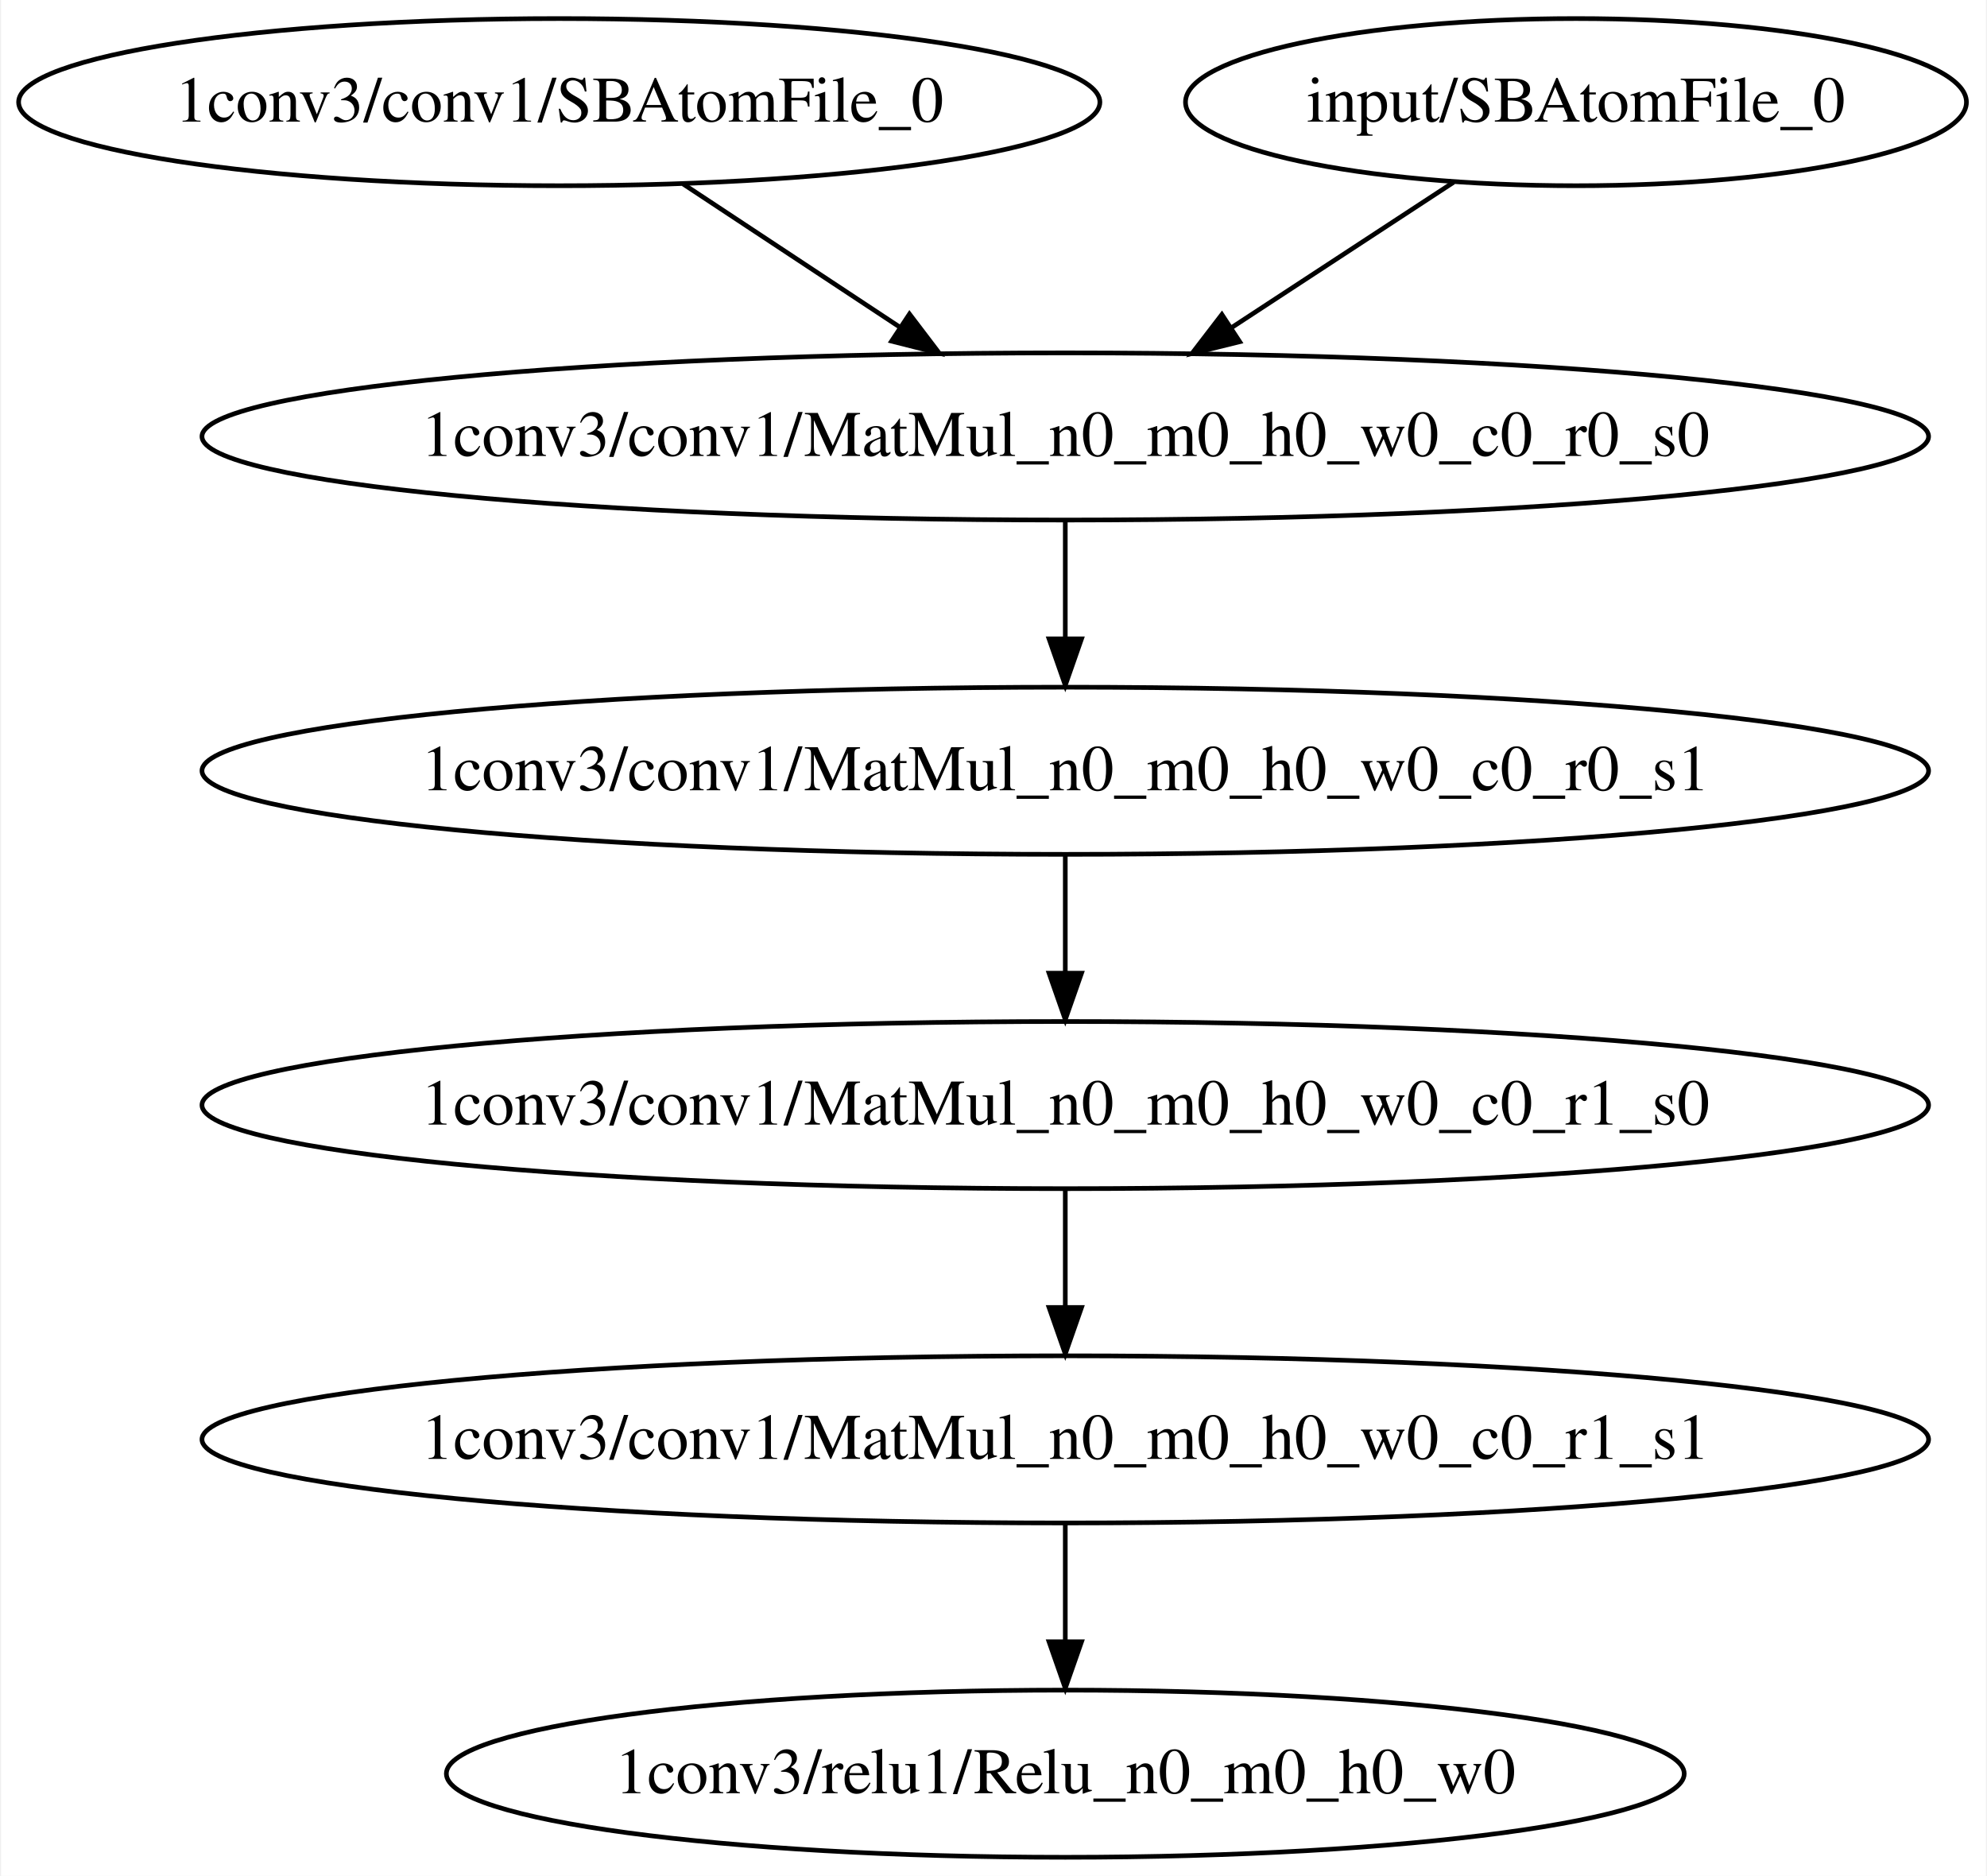
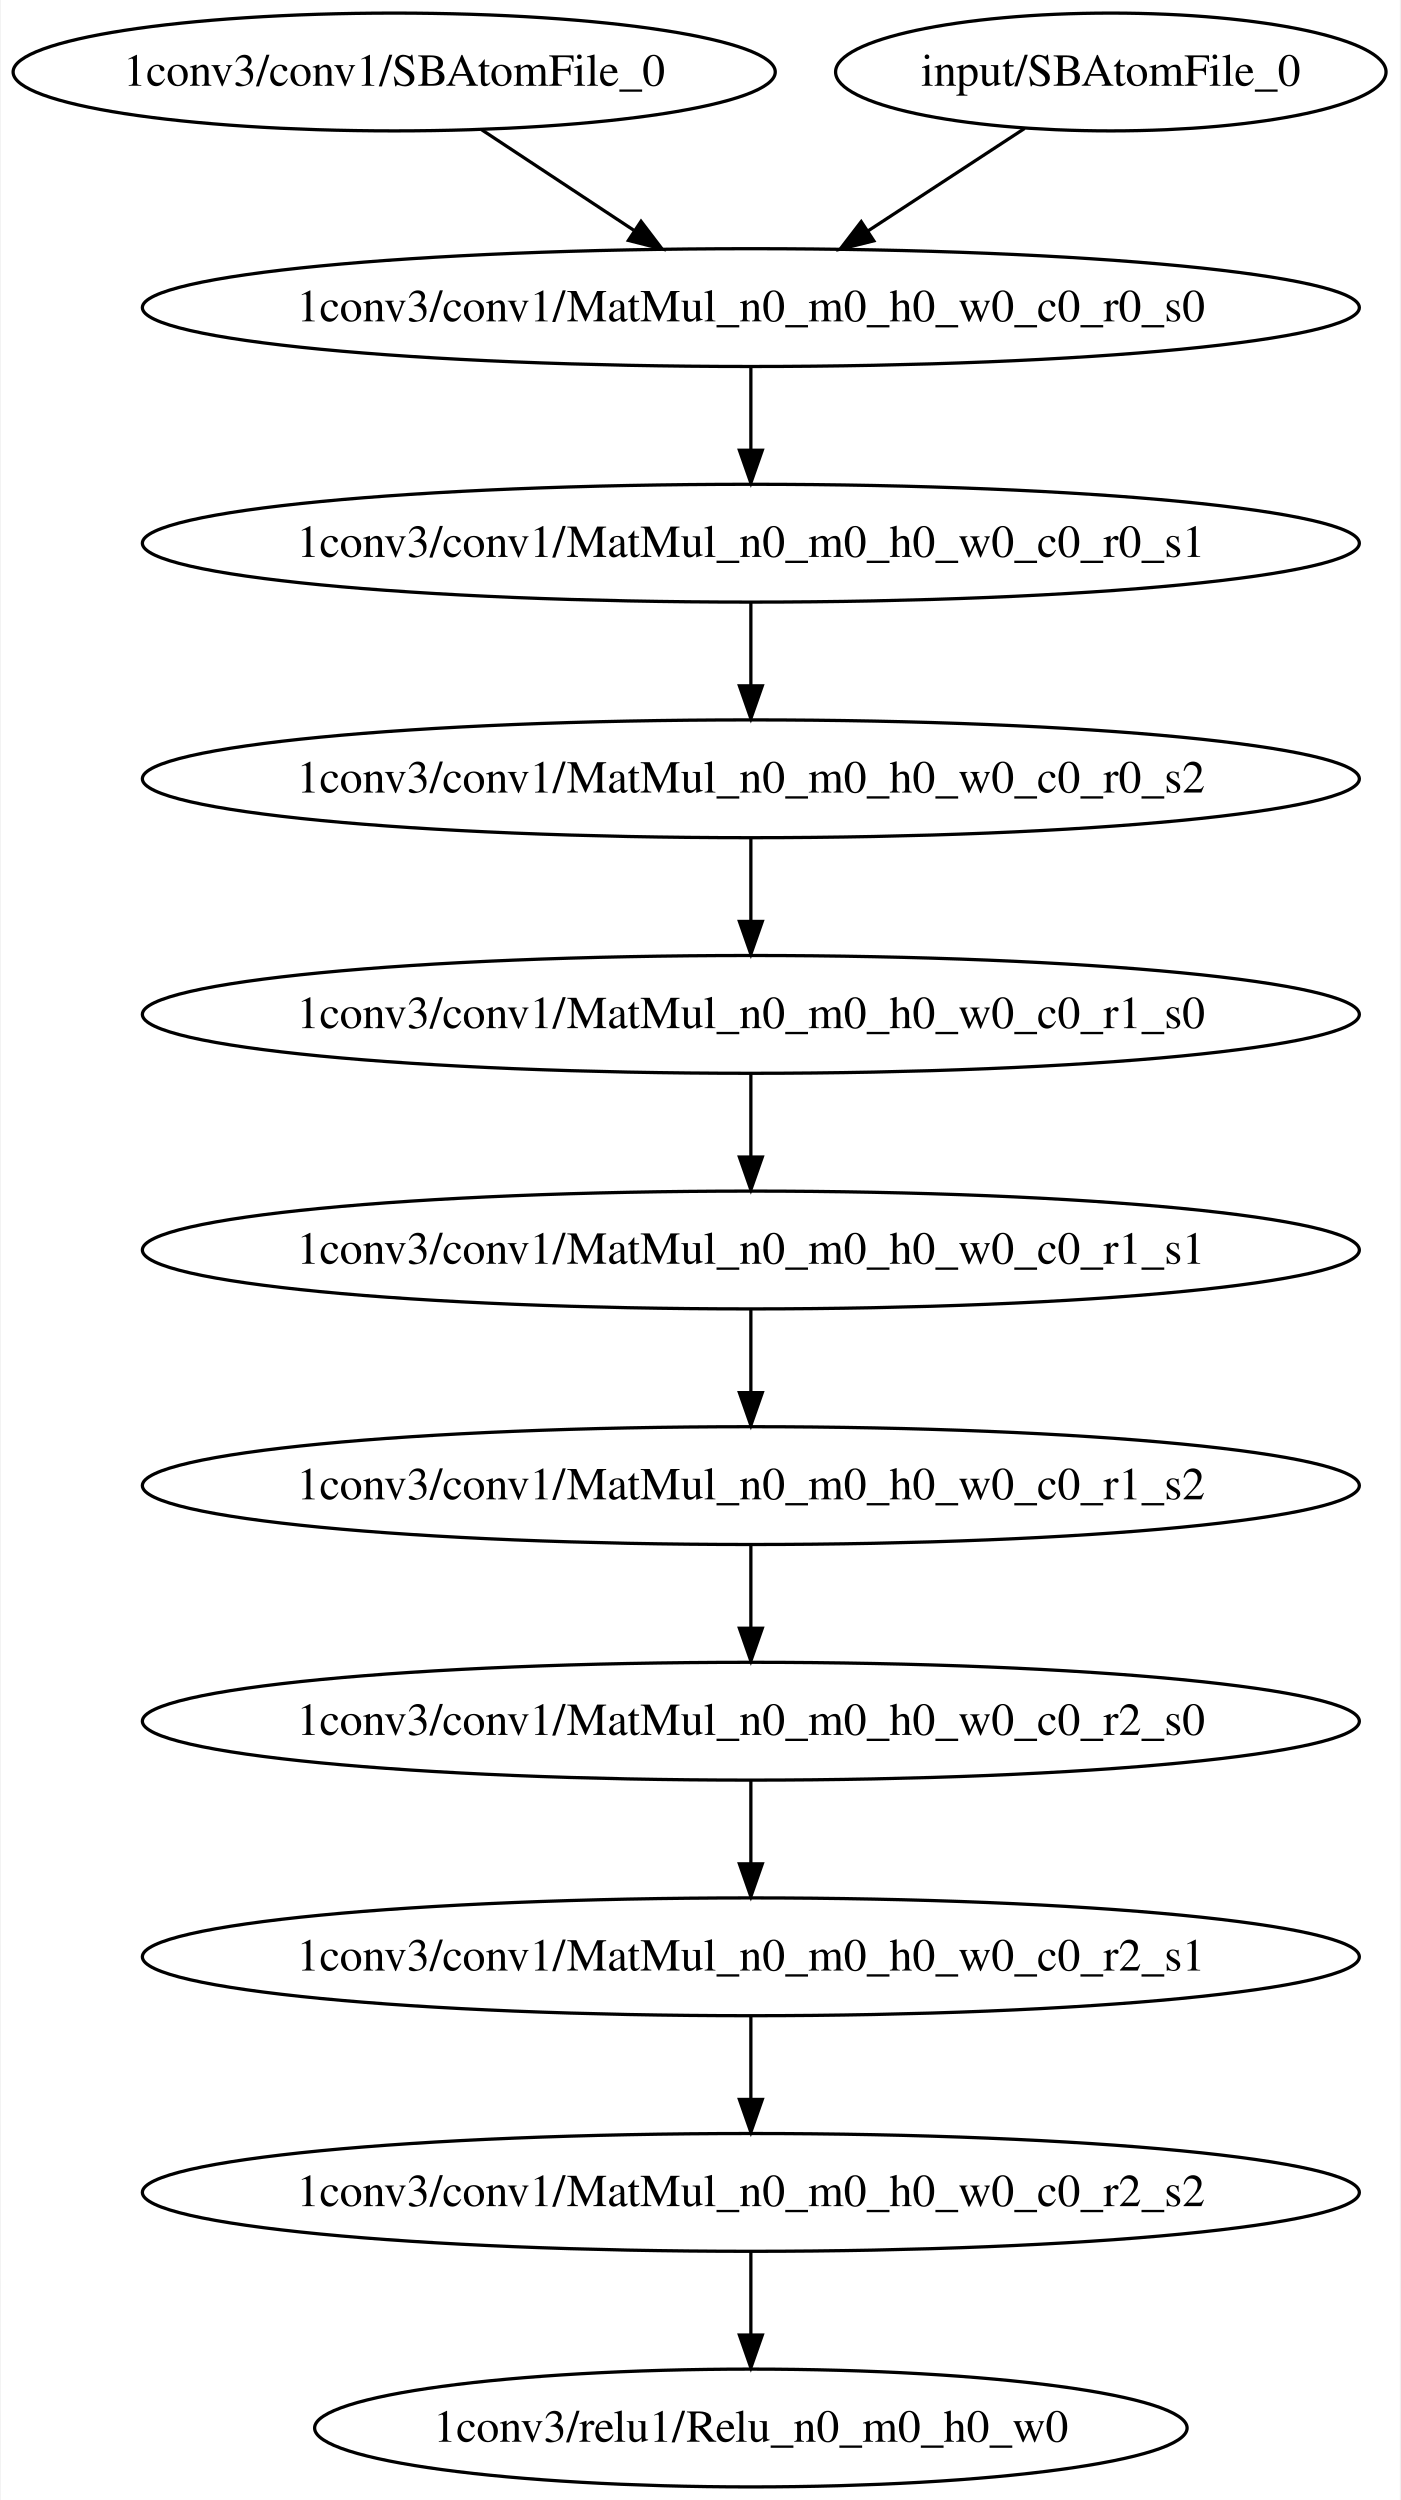
- <svg xmlns="http://www.w3.org/2000/svg" width="428pt" height="404pt" viewBox="0.00 0.00 427.53 404.00">
-   <g id="graph0" class="graph" transform="scale(1 1) rotate(0) translate(4 400)">
-     <polygon fill="#ffffff" stroke="transparent" points="-4,4 -4,-400 423.533,-400 423.533,4 -4,4" />
+ <svg xmlns="http://www.w3.org/2000/svg" width="428pt" height="764pt" viewBox="0.00 0.00 427.53 764.00">
+   <g id="graph0" class="graph" transform="scale(1 1) rotate(0) translate(4 760)">
+     <polygon fill="#ffffff" stroke="transparent" points="-4,4 -4,-760 423.533,-760 423.533,4 -4,4" />
    <g id="node1" class="node">
-       <ellipse fill="none" stroke="#000000" cx="116.228" cy="-378" rx="116.457" ry="18" />
-       <text text-anchor="middle" x="116.228" y="-373.8" font-family="Times,serif" font-size="14.00" fill="#000000">1conv3/conv1/SBAtomFile_0</text>
+       <ellipse fill="none" stroke="#000000" cx="116.228" cy="-738" rx="116.457" ry="18" />
+       <text text-anchor="middle" x="116.228" y="-733.8" font-family="Times,serif" font-size="14.00" fill="#000000">1conv3/conv1/SBAtomFile_0</text>
    </g>
    <g id="node3" class="node">
-       <ellipse fill="none" stroke="#000000" cx="225.228" cy="-306" rx="185.957" ry="18" />
-       <text text-anchor="middle" x="225.228" y="-301.8" font-family="Times,serif" font-size="14.00" fill="#000000">1conv3/conv1/MatMul_n0_m0_h0_w0_c0_r0_s0</text>
+       <ellipse fill="none" stroke="#000000" cx="225.228" cy="-666" rx="185.957" ry="18" />
+       <text text-anchor="middle" x="225.228" y="-661.8" font-family="Times,serif" font-size="14.00" fill="#000000">1conv3/conv1/MatMul_n0_m0_h0_w0_c0_r0_s0</text>
    </g>
    <g id="edge1" class="edge">
-       <path fill="none" stroke="#000000" d="M142.893,-360.387C156.907,-351.13 174.278,-339.655 189.447,-329.635" />
-       <polygon fill="#000000" stroke="#000000" points="191.667,-332.364 198.082,-323.932 187.809,-326.523 191.667,-332.364" />
+       <path fill="none" stroke="#000000" d="M142.893,-720.387C156.907,-711.13 174.278,-699.655 189.447,-689.635" />
+       <polygon fill="#000000" stroke="#000000" points="191.667,-692.364 198.082,-683.932 187.809,-686.523 191.667,-692.364" />
    </g>
    <g id="node2" class="node">
-       <ellipse fill="none" stroke="#000000" cx="335.228" cy="-378" rx="84.11" ry="18" />
-       <text text-anchor="middle" x="335.228" y="-373.8" font-family="Times,serif" font-size="14.00" fill="#000000">input/SBAtomFile_0</text>
+       <ellipse fill="none" stroke="#000000" cx="335.228" cy="-738" rx="84.11" ry="18" />
+       <text text-anchor="middle" x="335.228" y="-733.8" font-family="Times,serif" font-size="14.00" fill="#000000">input/SBAtomFile_0</text>
    </g>
    <g id="edge2" class="edge">
-       <path fill="none" stroke="#000000" d="M308.881,-360.754C294.508,-351.347 276.514,-339.569 260.901,-329.349" />
-       <polygon fill="#000000" stroke="#000000" points="262.794,-326.405 252.51,-323.857 258.96,-332.262 262.794,-326.405" />
+       <path fill="none" stroke="#000000" d="M308.881,-720.754C294.508,-711.347 276.514,-699.569 260.901,-689.349" />
+       <polygon fill="#000000" stroke="#000000" points="262.794,-686.405 252.51,-683.857 258.96,-692.262 262.794,-686.405" />
    </g>
    <g id="node4" class="node">
-       <ellipse fill="none" stroke="#000000" cx="225.228" cy="-234" rx="185.957" ry="18" />
-       <text text-anchor="middle" x="225.228" y="-229.8" font-family="Times,serif" font-size="14.00" fill="#000000">1conv3/conv1/MatMul_n0_m0_h0_w0_c0_r0_s1</text>
+       <ellipse fill="none" stroke="#000000" cx="225.228" cy="-594" rx="185.957" ry="18" />
+       <text text-anchor="middle" x="225.228" y="-589.8" font-family="Times,serif" font-size="14.00" fill="#000000">1conv3/conv1/MatMul_n0_m0_h0_w0_c0_r0_s1</text>
    </g>
    <g id="edge3" class="edge">
+       <path fill="none" stroke="#000000" d="M225.228,-647.831C225.228,-640.131 225.228,-630.974 225.228,-622.417" />
+       <polygon fill="#000000" stroke="#000000" points="228.728,-622.413 225.228,-612.413 221.728,-622.413 228.728,-622.413" />
+     </g>
+     <g id="node5" class="node">
+       <ellipse fill="none" stroke="#000000" cx="225.228" cy="-522" rx="185.957" ry="18" />
+       <text text-anchor="middle" x="225.228" y="-517.8" font-family="Times,serif" font-size="14.00" fill="#000000">1conv3/conv1/MatMul_n0_m0_h0_w0_c0_r0_s2</text>
+     </g>
+     <g id="edge4" class="edge">
+       <path fill="none" stroke="#000000" d="M225.228,-575.831C225.228,-568.131 225.228,-558.974 225.228,-550.417" />
+       <polygon fill="#000000" stroke="#000000" points="228.728,-550.413 225.228,-540.413 221.728,-550.413 228.728,-550.413" />
+     </g>
+     <g id="node6" class="node">
+       <ellipse fill="none" stroke="#000000" cx="225.228" cy="-450" rx="185.957" ry="18" />
+       <text text-anchor="middle" x="225.228" y="-445.8" font-family="Times,serif" font-size="14.00" fill="#000000">1conv3/conv1/MatMul_n0_m0_h0_w0_c0_r1_s0</text>
+     </g>
+     <g id="edge5" class="edge">
+       <path fill="none" stroke="#000000" d="M225.228,-503.831C225.228,-496.131 225.228,-486.974 225.228,-478.417" />
+       <polygon fill="#000000" stroke="#000000" points="228.728,-478.413 225.228,-468.413 221.728,-478.413 228.728,-478.413" />
+     </g>
+     <g id="node7" class="node">
+       <ellipse fill="none" stroke="#000000" cx="225.228" cy="-378" rx="185.957" ry="18" />
+       <text text-anchor="middle" x="225.228" y="-373.8" font-family="Times,serif" font-size="14.00" fill="#000000">1conv3/conv1/MatMul_n0_m0_h0_w0_c0_r1_s1</text>
+     </g>
+     <g id="edge6" class="edge">
+       <path fill="none" stroke="#000000" d="M225.228,-431.831C225.228,-424.131 225.228,-414.974 225.228,-406.417" />
+       <polygon fill="#000000" stroke="#000000" points="228.728,-406.413 225.228,-396.413 221.728,-406.413 228.728,-406.413" />
+     </g>
+     <g id="node8" class="node">
+       <ellipse fill="none" stroke="#000000" cx="225.228" cy="-306" rx="185.957" ry="18" />
+       <text text-anchor="middle" x="225.228" y="-301.8" font-family="Times,serif" font-size="14.00" fill="#000000">1conv3/conv1/MatMul_n0_m0_h0_w0_c0_r1_s2</text>
+     </g>
+     <g id="edge7" class="edge">
+       <path fill="none" stroke="#000000" d="M225.228,-359.831C225.228,-352.131 225.228,-342.974 225.228,-334.417" />
+       <polygon fill="#000000" stroke="#000000" points="228.728,-334.413 225.228,-324.413 221.728,-334.413 228.728,-334.413" />
+     </g>
+     <g id="node9" class="node">
+       <ellipse fill="none" stroke="#000000" cx="225.228" cy="-234" rx="185.957" ry="18" />
+       <text text-anchor="middle" x="225.228" y="-229.8" font-family="Times,serif" font-size="14.00" fill="#000000">1conv3/conv1/MatMul_n0_m0_h0_w0_c0_r2_s0</text>
+     </g>
+     <g id="edge8" class="edge">
      <path fill="none" stroke="#000000" d="M225.228,-287.831C225.228,-280.131 225.228,-270.974 225.228,-262.417" />
      <polygon fill="#000000" stroke="#000000" points="228.728,-262.413 225.228,-252.413 221.728,-262.413 228.728,-262.413" />
    </g>
-     <g id="node5" class="node">
+     <g id="node10" class="node">
      <ellipse fill="none" stroke="#000000" cx="225.228" cy="-162" rx="185.957" ry="18" />
-       <text text-anchor="middle" x="225.228" y="-157.8" font-family="Times,serif" font-size="14.00" fill="#000000">1conv3/conv1/MatMul_n0_m0_h0_w0_c0_r1_s0</text>
+       <text text-anchor="middle" x="225.228" y="-157.8" font-family="Times,serif" font-size="14.00" fill="#000000">1conv3/conv1/MatMul_n0_m0_h0_w0_c0_r2_s1</text>
    </g>
-     <g id="edge4" class="edge">
+     <g id="edge9" class="edge">
      <path fill="none" stroke="#000000" d="M225.228,-215.831C225.228,-208.131 225.228,-198.974 225.228,-190.417" />
      <polygon fill="#000000" stroke="#000000" points="228.728,-190.413 225.228,-180.413 221.728,-190.413 228.728,-190.413" />
    </g>
-     <g id="node6" class="node">
+     <g id="node11" class="node">
      <ellipse fill="none" stroke="#000000" cx="225.228" cy="-90" rx="185.957" ry="18" />
-       <text text-anchor="middle" x="225.228" y="-85.8" font-family="Times,serif" font-size="14.00" fill="#000000">1conv3/conv1/MatMul_n0_m0_h0_w0_c0_r1_s1</text>
+       <text text-anchor="middle" x="225.228" y="-85.8" font-family="Times,serif" font-size="14.00" fill="#000000">1conv3/conv1/MatMul_n0_m0_h0_w0_c0_r2_s2</text>
    </g>
-     <g id="edge5" class="edge">
+     <g id="edge10" class="edge">
      <path fill="none" stroke="#000000" d="M225.228,-143.831C225.228,-136.131 225.228,-126.974 225.228,-118.417" />
      <polygon fill="#000000" stroke="#000000" points="228.728,-118.413 225.228,-108.413 221.728,-118.413 228.728,-118.413" />
    </g>
-     <g id="node7" class="node">
+     <g id="node12" class="node">
      <ellipse fill="none" stroke="#000000" cx="225.228" cy="-18" rx="133.32" ry="18" />
      <text text-anchor="middle" x="225.228" y="-13.8" font-family="Times,serif" font-size="14.00" fill="#000000">1conv3/relu1/Relu_n0_m0_h0_w0</text>
    </g>
-     <g id="edge6" class="edge">
+     <g id="edge11" class="edge">
      <path fill="none" stroke="#000000" d="M225.228,-71.831C225.228,-64.131 225.228,-54.974 225.228,-46.417" />
      <polygon fill="#000000" stroke="#000000" points="228.728,-46.413 225.228,-36.413 221.728,-46.413 228.728,-46.413" />
    </g>
  </g>
</svg>
